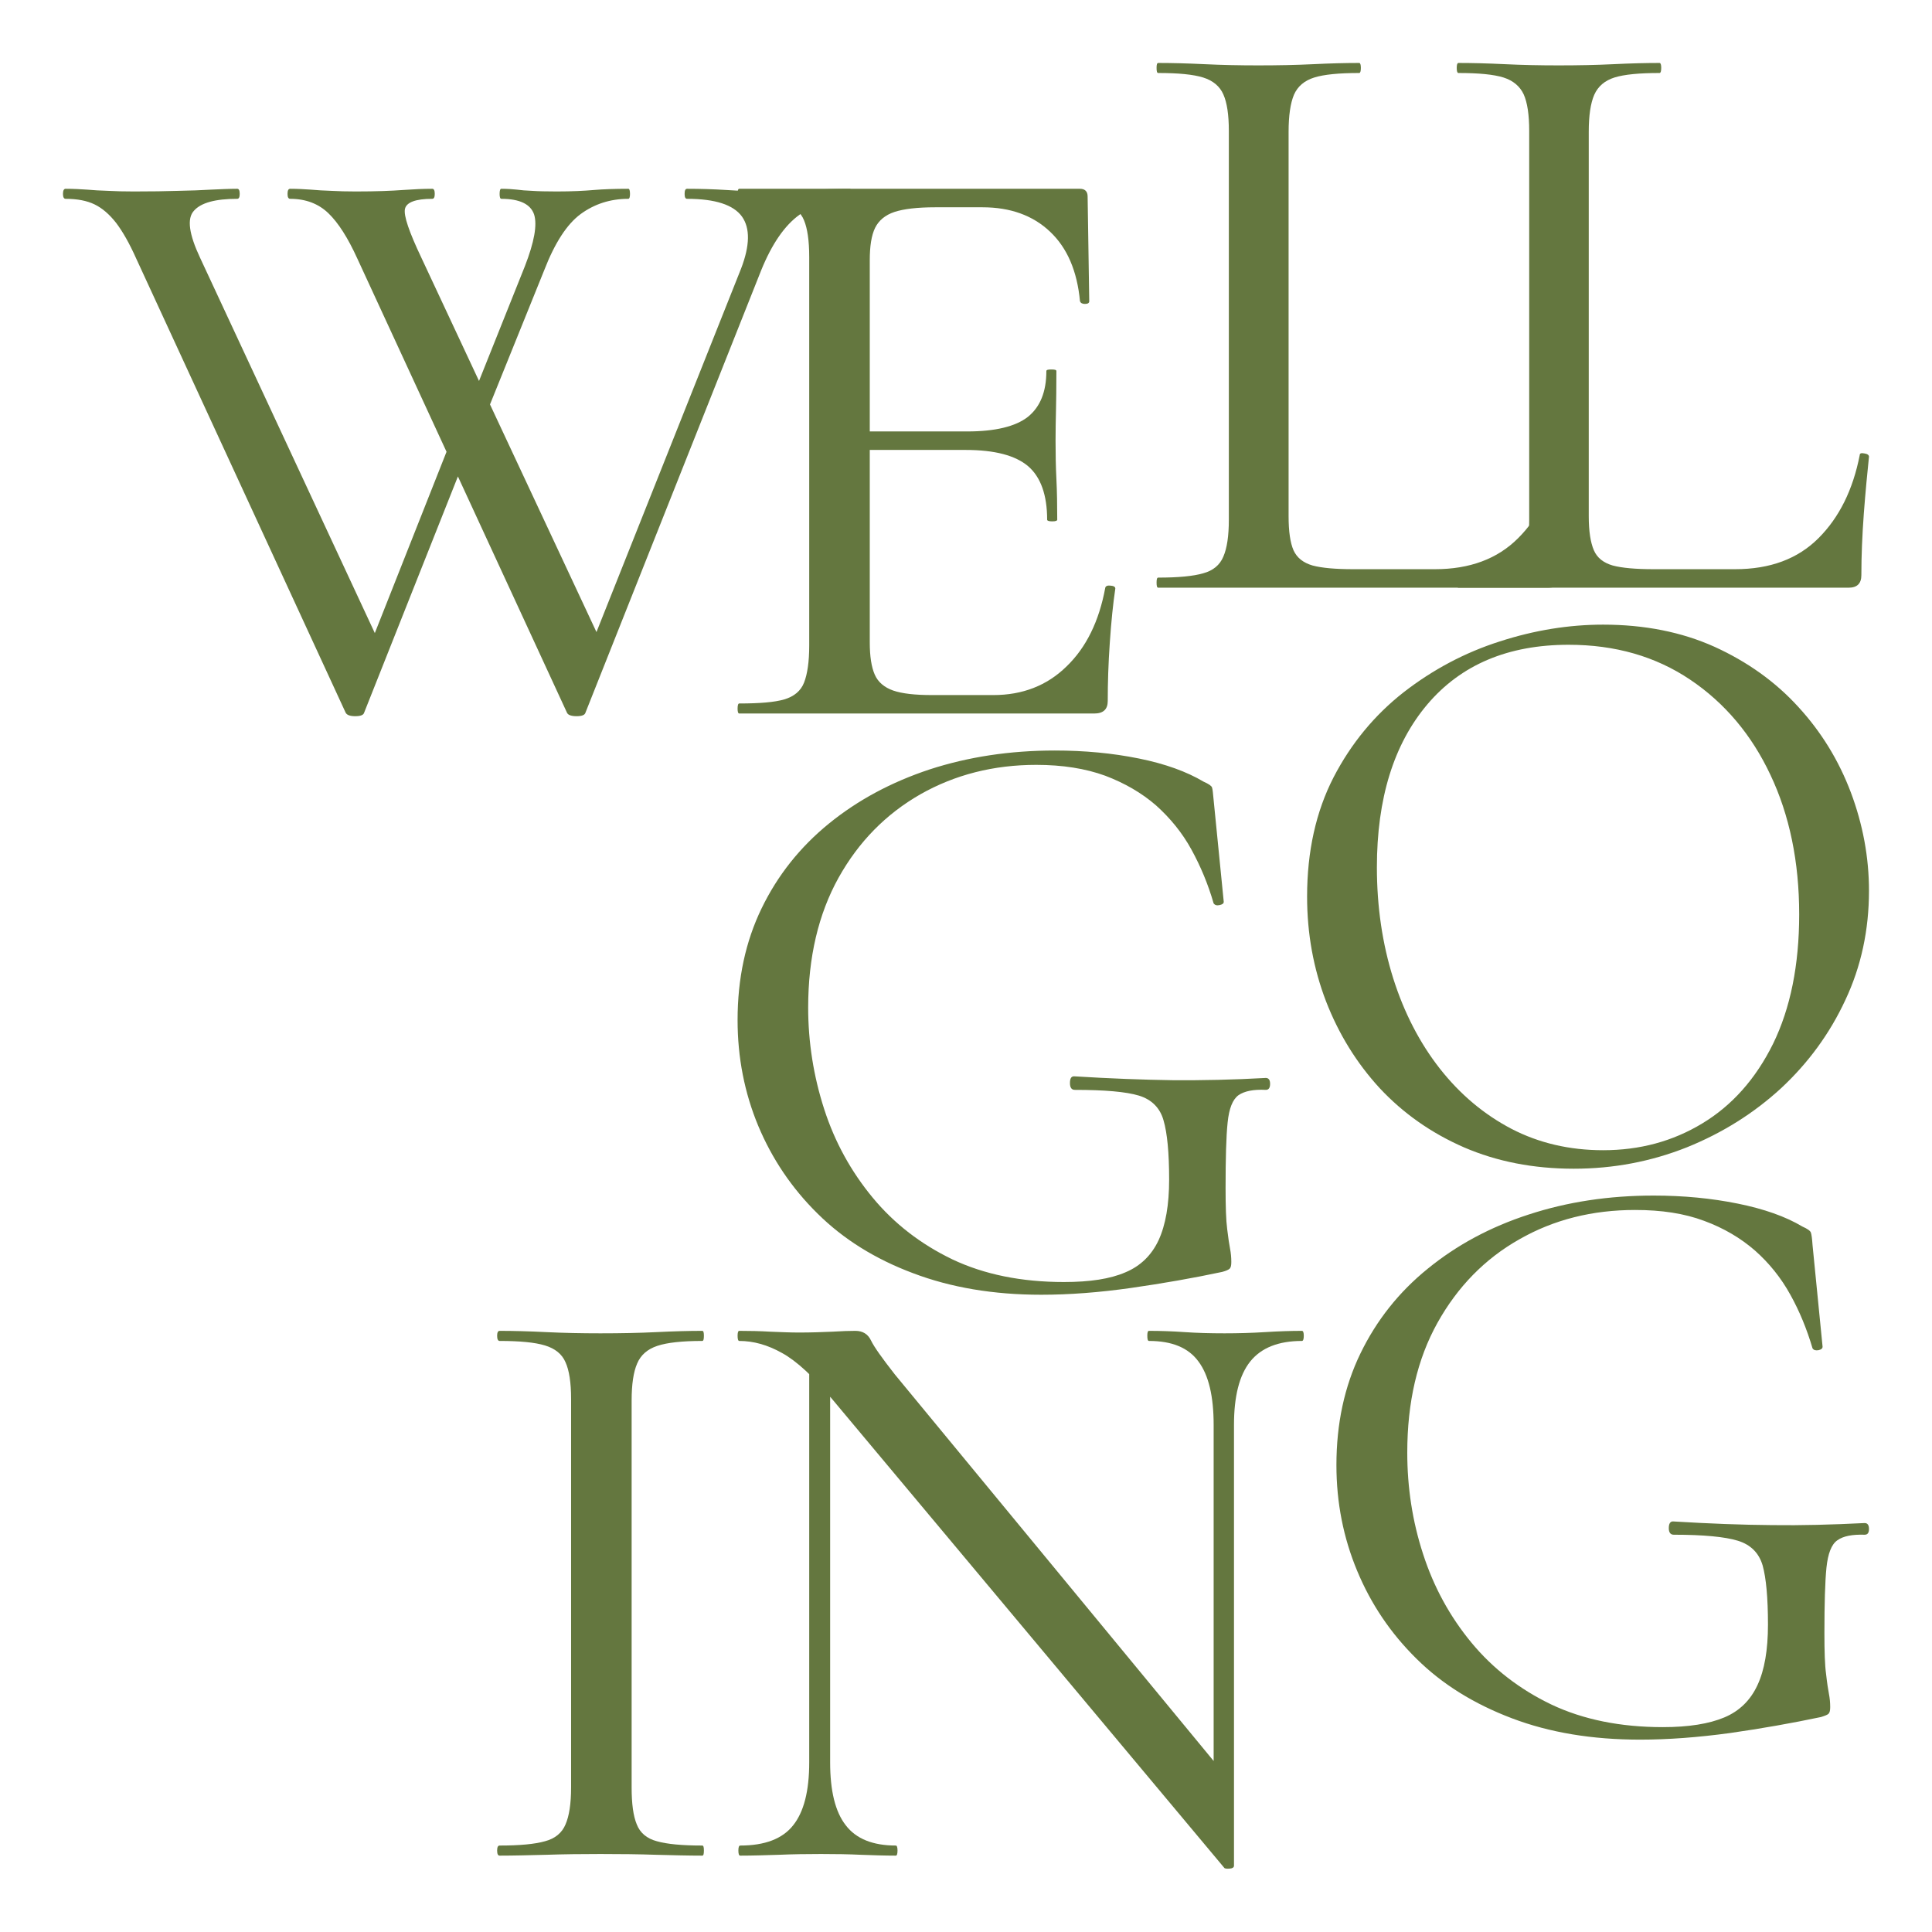
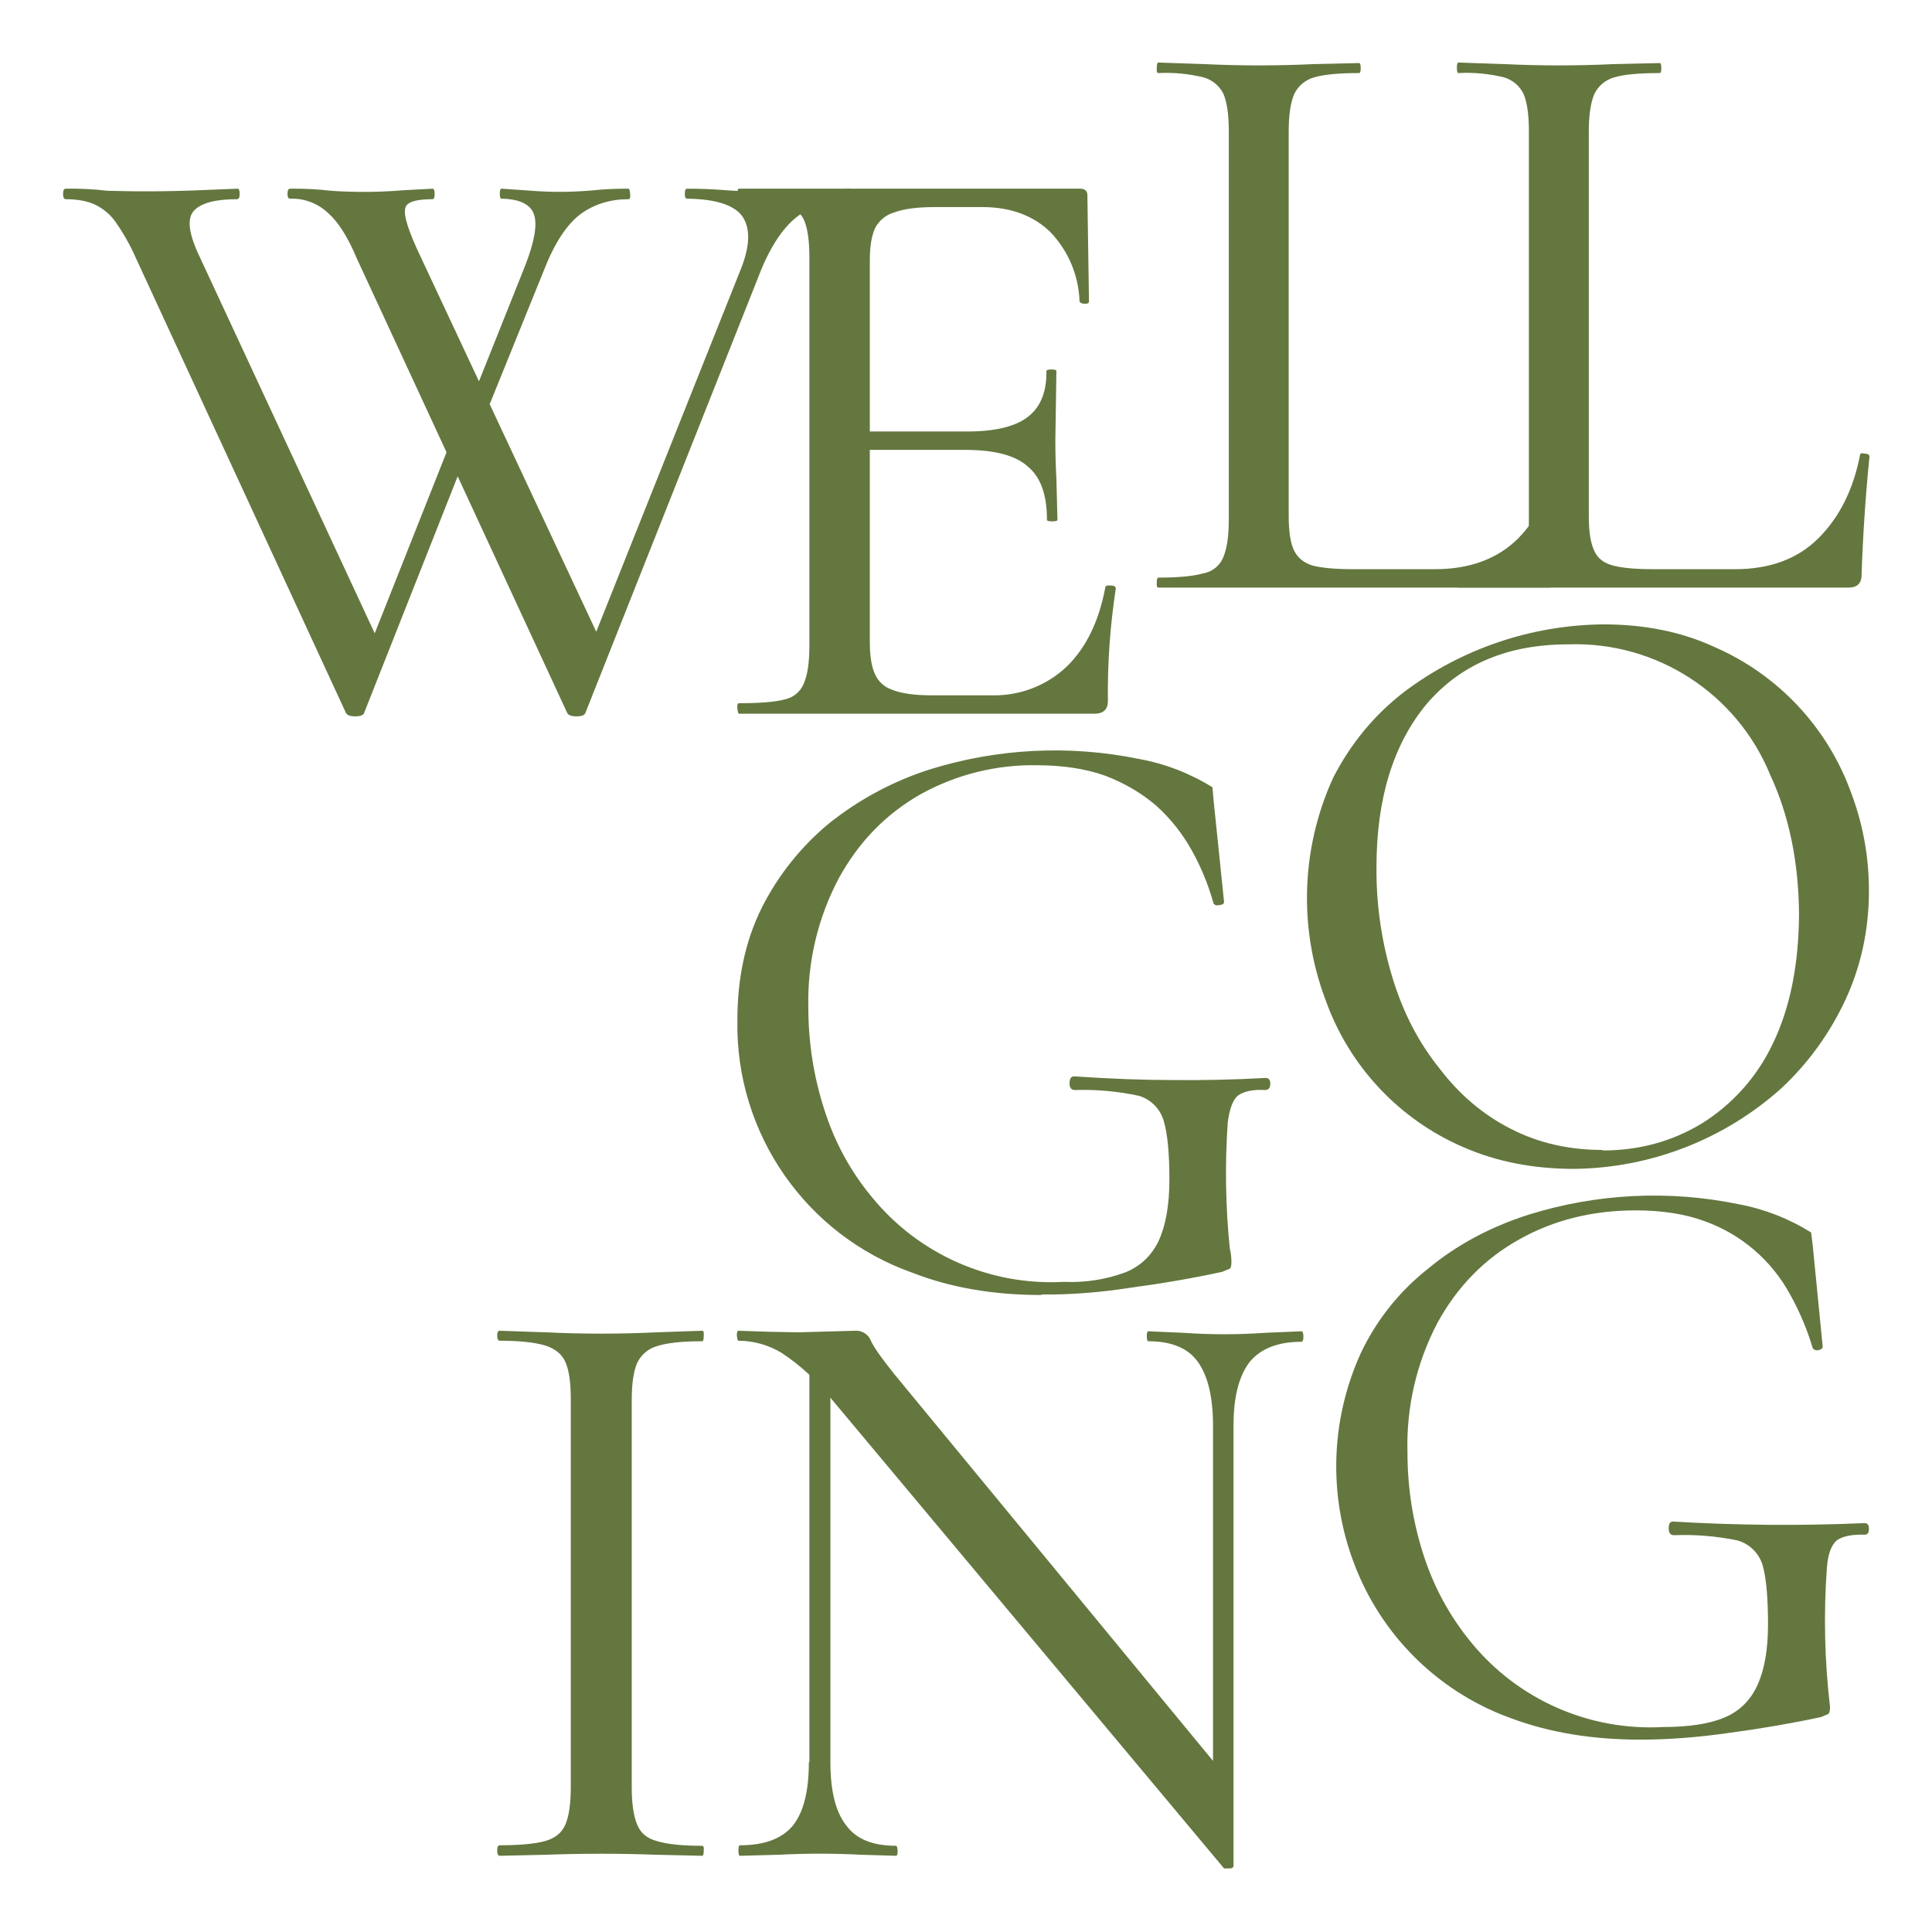
- <svg xmlns="http://www.w3.org/2000/svg" viewBox="201.65 14.49 36.76 36.76" width="294" height="294">
-   <path fill="#64773f" d="M 210.645 22.844 L 208.578 28.051 C 208.566 28.094 208.512 28.117 208.41 28.117 C 208.309 28.117 208.25 28.094 208.227 28.051 L 204.242 19.41 C 204.113 19.121 203.984 18.895 203.859 18.73 C 203.73 18.566 203.594 18.449 203.449 18.379 C 203.305 18.309 203.121 18.273 202.898 18.273 C 202.867 18.273 202.848 18.242 202.848 18.18 C 202.848 18.113 202.867 18.082 202.898 18.082 C 203.047 18.082 203.184 18.09 203.305 18.098 C 203.43 18.109 203.562 18.117 203.707 18.121 C 203.852 18.129 204.012 18.133 204.195 18.133 C 204.523 18.133 204.809 18.129 205.043 18.121 C 205.277 18.117 205.484 18.109 205.668 18.098 C 205.848 18.09 206.012 18.082 206.164 18.082 C 206.195 18.082 206.211 18.113 206.211 18.18 C 206.211 18.242 206.195 18.273 206.164 18.273 C 205.746 18.273 205.473 18.348 205.34 18.5 C 205.203 18.648 205.246 18.945 205.457 19.395 L 208.914 26.82 L 208.34 27.652 L 210.387 22.477 Z M 217.812 18.082 C 217.844 18.082 217.859 18.113 217.859 18.18 C 217.859 18.242 217.844 18.273 217.812 18.273 C 217.461 18.273 217.145 18.375 216.859 18.578 C 216.578 18.781 216.336 19.133 216.133 19.633 L 212.789 28.051 C 212.777 28.094 212.723 28.117 212.621 28.117 C 212.52 28.117 212.457 28.094 212.438 28.051 L 208.449 19.41 C 208.27 19.016 208.086 18.727 207.898 18.547 C 207.711 18.367 207.469 18.273 207.172 18.273 C 207.137 18.273 207.121 18.242 207.121 18.18 C 207.121 18.113 207.137 18.082 207.172 18.082 C 207.309 18.082 207.441 18.09 207.562 18.098 C 207.684 18.109 207.816 18.117 207.953 18.121 C 208.094 18.129 208.25 18.133 208.418 18.133 C 208.805 18.133 209.102 18.121 209.316 18.105 C 209.527 18.09 209.715 18.082 209.875 18.082 C 209.906 18.082 209.922 18.113 209.922 18.18 C 209.922 18.242 209.906 18.273 209.875 18.273 C 209.555 18.273 209.383 18.34 209.355 18.465 C 209.328 18.594 209.434 18.902 209.668 19.395 L 213.141 26.82 L 212.547 27.652 L 215.75 19.602 C 215.918 19.164 215.926 18.832 215.766 18.609 C 215.605 18.387 215.258 18.273 214.723 18.273 C 214.691 18.273 214.676 18.242 214.676 18.18 C 214.676 18.113 214.691 18.082 214.723 18.082 C 214.98 18.082 215.23 18.09 215.469 18.105 C 215.707 18.121 216.016 18.133 216.391 18.133 C 216.699 18.133 216.945 18.121 217.133 18.105 C 217.32 18.09 217.547 18.082 217.812 18.082 Z M 210.469 22.477 L 211.637 19.555 C 211.816 19.094 211.875 18.766 211.812 18.57 C 211.746 18.375 211.539 18.273 211.188 18.273 C 211.168 18.273 211.156 18.242 211.156 18.18 C 211.156 18.113 211.168 18.082 211.188 18.082 C 211.305 18.082 211.402 18.09 211.484 18.098 C 211.562 18.109 211.66 18.117 211.773 18.121 C 211.883 18.129 212.043 18.133 212.242 18.133 C 212.531 18.133 212.766 18.121 212.949 18.105 C 213.129 18.09 213.348 18.082 213.605 18.082 C 213.625 18.082 213.637 18.113 213.637 18.18 C 213.637 18.242 213.625 18.273 213.605 18.273 C 213.262 18.273 212.961 18.371 212.699 18.562 C 212.438 18.754 212.207 19.109 212.004 19.633 L 210.707 22.844 Z M 210.469 22.477 " />
-   <path fill="#64773f" d="M 222.469 28.066 L 215.715 28.066 C 215.695 28.066 215.684 28.035 215.684 27.973 C 215.684 27.91 215.695 27.875 215.715 27.875 C 216.102 27.875 216.387 27.852 216.574 27.797 C 216.758 27.742 216.887 27.637 216.949 27.477 C 217.012 27.316 217.047 27.082 217.047 26.773 L 217.047 19.379 C 217.047 19.066 217.012 18.836 216.949 18.684 C 216.887 18.527 216.758 18.422 216.574 18.363 C 216.387 18.305 216.102 18.273 215.715 18.273 C 215.695 18.273 215.684 18.242 215.684 18.18 C 215.684 18.113 215.695 18.082 215.715 18.082 L 222.199 18.082 C 222.293 18.082 222.344 18.133 222.344 18.227 L 222.375 20.223 C 222.375 20.254 222.348 20.273 222.293 20.273 C 222.242 20.273 222.211 20.254 222.199 20.223 C 222.145 19.648 221.957 19.207 221.629 18.898 C 221.305 18.59 220.875 18.434 220.344 18.434 L 219.445 18.434 C 219.105 18.434 218.844 18.465 218.668 18.523 C 218.492 18.582 218.371 18.684 218.301 18.824 C 218.23 18.969 218.199 19.176 218.199 19.441 L 218.199 26.711 C 218.199 26.977 218.23 27.18 218.293 27.324 C 218.355 27.469 218.477 27.57 218.645 27.629 C 218.816 27.688 219.062 27.715 219.383 27.715 L 220.551 27.715 C 221.105 27.715 221.57 27.535 221.941 27.172 C 222.316 26.812 222.562 26.312 222.68 25.672 C 222.688 25.641 222.723 25.625 222.781 25.633 C 222.84 25.637 222.871 25.656 222.871 25.688 C 222.828 25.977 222.793 26.32 222.766 26.719 C 222.738 27.117 222.727 27.488 222.727 27.828 C 222.727 27.988 222.641 28.066 222.469 28.066 Z M 221.574 24.379 C 221.574 23.91 221.453 23.57 221.215 23.363 C 220.973 23.156 220.578 23.051 220.023 23.051 L 217.652 23.051 L 217.652 22.699 L 220.055 22.699 C 220.586 22.699 220.973 22.605 221.207 22.422 C 221.441 22.234 221.559 21.945 221.559 21.551 C 221.559 21.527 221.59 21.52 221.652 21.52 C 221.719 21.52 221.75 21.527 221.75 21.551 C 221.75 21.879 221.746 22.133 221.742 22.309 C 221.738 22.484 221.734 22.672 221.734 22.875 C 221.734 23.121 221.738 23.363 221.75 23.602 C 221.762 23.844 221.766 24.102 221.766 24.379 C 221.766 24.398 221.734 24.41 221.672 24.41 C 221.605 24.41 221.574 24.398 221.574 24.379 Z M 221.574 24.379 " />
-   <path fill="#64773f" d="M 226.168 16.996 L 226.168 24.312 C 226.168 24.602 226.199 24.816 226.262 24.961 C 226.328 25.105 226.449 25.199 226.625 25.25 C 226.801 25.297 227.059 25.32 227.398 25.32 L 228.953 25.32 C 229.613 25.32 230.141 25.125 230.535 24.73 C 230.93 24.336 231.191 23.809 231.32 23.148 C 231.32 23.117 231.352 23.105 231.41 23.117 C 231.469 23.125 231.496 23.148 231.496 23.18 C 231.465 23.477 231.434 23.836 231.402 24.258 C 231.367 24.68 231.352 25.07 231.352 25.434 C 231.352 25.594 231.273 25.672 231.113 25.672 L 223.688 25.672 C 223.664 25.672 223.656 25.641 223.656 25.574 C 223.656 25.512 223.664 25.48 223.688 25.48 C 224.07 25.48 224.355 25.453 224.543 25.398 C 224.73 25.348 224.859 25.242 224.926 25.082 C 224.996 24.922 225.031 24.688 225.031 24.379 L 225.031 16.98 C 225.031 16.672 224.996 16.441 224.926 16.285 C 224.859 16.133 224.73 16.023 224.543 15.965 C 224.355 15.906 224.07 15.879 223.688 15.879 C 223.664 15.879 223.656 15.848 223.656 15.781 C 223.656 15.719 223.664 15.688 223.688 15.688 C 223.941 15.688 224.234 15.695 224.566 15.711 C 224.898 15.727 225.238 15.734 225.59 15.734 C 225.965 15.734 226.312 15.727 226.641 15.711 C 226.965 15.695 227.254 15.688 227.512 15.688 C 227.531 15.688 227.543 15.719 227.543 15.781 C 227.543 15.848 227.531 15.879 227.512 15.879 C 227.129 15.879 226.844 15.906 226.656 15.965 C 226.469 16.023 226.34 16.133 226.27 16.293 C 226.203 16.453 226.168 16.688 226.168 16.996 Z M 226.168 16.996 " />
-   <path fill="#64773f" d="M 231.879 16.996 L 231.879 24.312 C 231.879 24.602 231.914 24.816 231.977 24.961 C 232.039 25.105 232.16 25.199 232.336 25.25 C 232.512 25.297 232.773 25.32 233.113 25.32 L 234.664 25.32 C 235.328 25.32 235.855 25.125 236.25 24.73 C 236.645 24.336 236.906 23.809 237.035 23.148 C 237.035 23.117 237.062 23.105 237.121 23.117 C 237.18 23.125 237.211 23.148 237.211 23.18 C 237.18 23.477 237.145 23.836 237.113 24.258 C 237.082 24.68 237.066 25.07 237.066 25.434 C 237.066 25.594 236.984 25.672 236.824 25.672 L 229.398 25.672 C 229.379 25.672 229.367 25.641 229.367 25.574 C 229.367 25.512 229.379 25.48 229.398 25.48 C 229.785 25.48 230.07 25.453 230.258 25.398 C 230.441 25.348 230.57 25.242 230.641 25.082 C 230.711 24.922 230.746 24.688 230.746 24.379 L 230.746 16.98 C 230.746 16.672 230.711 16.441 230.641 16.285 C 230.57 16.133 230.441 16.023 230.258 15.965 C 230.07 15.906 229.785 15.879 229.398 15.879 C 229.379 15.879 229.367 15.848 229.367 15.781 C 229.367 15.719 229.379 15.688 229.398 15.688 C 229.656 15.688 229.949 15.695 230.281 15.711 C 230.609 15.727 230.953 15.734 231.305 15.734 C 231.68 15.734 232.027 15.727 232.352 15.711 C 232.68 15.695 232.969 15.688 233.227 15.688 C 233.246 15.688 233.258 15.719 233.258 15.781 C 233.258 15.848 233.246 15.879 233.227 15.879 C 232.84 15.879 232.555 15.906 232.367 15.965 C 232.184 16.023 232.055 16.133 231.984 16.293 C 231.914 16.453 231.879 16.688 231.879 16.996 Z M 231.879 16.996 " />
-   <path fill="#64773f" d="M 221.461 39.125 C 220.555 39.125 219.742 38.988 219.023 38.715 C 218.301 38.445 217.695 38.066 217.207 37.582 C 216.715 37.098 216.34 36.539 216.078 35.914 C 215.816 35.285 215.684 34.613 215.684 33.898 C 215.684 33.109 215.836 32.402 216.141 31.773 C 216.445 31.145 216.871 30.609 217.422 30.16 C 217.969 29.715 218.609 29.371 219.34 29.129 C 220.074 28.891 220.863 28.77 221.719 28.77 C 222.285 28.77 222.816 28.82 223.32 28.922 C 223.82 29.023 224.23 29.172 224.551 29.363 C 224.648 29.406 224.699 29.441 224.711 29.473 C 224.723 29.508 224.73 29.586 224.742 29.715 L 224.934 31.648 C 224.934 31.68 224.91 31.699 224.855 31.711 C 224.801 31.723 224.766 31.711 224.742 31.68 C 224.637 31.316 224.496 30.977 224.32 30.656 C 224.145 30.336 223.918 30.059 223.648 29.816 C 223.375 29.578 223.051 29.391 222.68 29.25 C 222.305 29.113 221.867 29.043 221.367 29.043 C 220.555 29.043 219.82 29.23 219.164 29.602 C 218.508 29.977 217.988 30.504 217.605 31.191 C 217.223 31.879 217.027 32.703 217.027 33.66 C 217.027 34.32 217.129 34.965 217.332 35.594 C 217.535 36.223 217.844 36.781 218.254 37.277 C 218.664 37.773 219.172 38.164 219.773 38.453 C 220.375 38.738 221.082 38.883 221.895 38.883 C 222.387 38.883 222.773 38.824 223.062 38.699 C 223.352 38.578 223.562 38.371 223.695 38.086 C 223.828 37.797 223.895 37.414 223.895 36.934 C 223.895 36.422 223.859 36.047 223.789 35.809 C 223.723 35.57 223.562 35.41 223.32 35.336 C 223.074 35.262 222.668 35.227 222.102 35.227 C 222.039 35.227 222.008 35.184 222.008 35.098 C 222.008 35.012 222.031 34.969 222.086 34.969 C 222.781 35.012 223.406 35.035 223.965 35.043 C 224.527 35.047 225.117 35.035 225.734 35 C 225.789 35 225.816 35.039 225.816 35.113 C 225.816 35.188 225.789 35.227 225.734 35.227 C 225.5 35.215 225.328 35.25 225.215 35.328 C 225.102 35.41 225.035 35.582 225.008 35.848 C 224.98 36.113 224.969 36.531 224.969 37.094 C 224.969 37.445 224.977 37.707 225 37.879 C 225.02 38.047 225.039 38.172 225.055 38.254 C 225.07 38.332 225.078 38.414 225.078 38.5 C 225.078 38.566 225.07 38.605 225.047 38.629 C 225.027 38.648 224.977 38.672 224.902 38.691 C 224.348 38.809 223.77 38.91 223.168 38.996 C 222.562 39.082 221.996 39.125 221.461 39.125 Z M 221.461 39.125 " />
-   <path fill="#64773f" d="M 231.594 36.727 C 230.824 36.727 230.129 36.59 229.504 36.32 C 228.879 36.047 228.348 35.672 227.902 35.195 C 227.461 34.715 227.121 34.164 226.879 33.539 C 226.641 32.918 226.52 32.254 226.52 31.551 C 226.52 30.688 226.688 29.934 227.023 29.281 C 227.359 28.633 227.805 28.094 228.359 27.66 C 228.914 27.23 229.523 26.906 230.184 26.695 C 230.848 26.48 231.504 26.375 232.152 26.375 C 232.941 26.375 233.648 26.516 234.273 26.797 C 234.898 27.082 235.43 27.461 235.867 27.941 C 236.305 28.418 236.637 28.961 236.867 29.57 C 237.094 30.176 237.211 30.801 237.211 31.438 C 237.211 32.184 237.062 32.879 236.762 33.516 C 236.465 34.156 236.055 34.715 235.539 35.195 C 235.02 35.672 234.422 36.047 233.746 36.32 C 233.066 36.59 232.352 36.727 231.594 36.727 Z M 232.152 36.375 C 232.848 36.375 233.477 36.207 234.043 35.863 C 234.605 35.523 235.055 35.02 235.387 34.348 C 235.715 33.676 235.883 32.855 235.883 31.887 C 235.883 30.887 235.699 30 235.336 29.234 C 234.977 28.469 234.465 27.863 233.809 27.422 C 233.152 26.98 232.383 26.758 231.496 26.758 C 230.344 26.758 229.449 27.137 228.809 27.891 C 228.168 28.648 227.848 29.684 227.848 30.992 C 227.848 31.746 227.953 32.453 228.16 33.109 C 228.367 33.762 228.664 34.336 229.047 34.824 C 229.434 35.316 229.887 35.695 230.41 35.969 C 230.93 36.238 231.512 36.375 232.152 36.375 Z M 232.152 36.375 " />
-   <path fill="#64773f" d="M 213.668 48.5 C 213.668 48.809 213.699 49.043 213.766 49.203 C 213.828 49.363 213.957 49.473 214.148 49.523 C 214.34 49.578 214.629 49.605 215.012 49.605 C 215.035 49.605 215.043 49.637 215.043 49.699 C 215.043 49.766 215.035 49.797 215.012 49.797 C 214.746 49.797 214.453 49.789 214.133 49.781 C 213.812 49.77 213.461 49.766 213.074 49.766 C 212.715 49.766 212.371 49.77 212.043 49.781 C 211.719 49.789 211.422 49.797 211.156 49.797 C 211.125 49.797 211.109 49.766 211.109 49.699 C 211.109 49.637 211.125 49.605 211.156 49.605 C 211.539 49.605 211.828 49.578 212.02 49.523 C 212.211 49.473 212.344 49.363 212.41 49.203 C 212.48 49.043 212.516 48.809 212.516 48.5 L 212.516 41.105 C 212.516 40.797 212.48 40.562 212.41 40.41 C 212.344 40.254 212.211 40.148 212.02 40.09 C 211.828 40.031 211.539 40.004 211.156 40.004 C 211.125 40.004 211.109 39.969 211.109 39.906 C 211.109 39.844 211.125 39.812 211.156 39.812 C 211.422 39.812 211.719 39.82 212.043 39.836 C 212.371 39.852 212.715 39.859 213.074 39.859 C 213.461 39.859 213.816 39.852 214.141 39.836 C 214.465 39.82 214.758 39.812 215.012 39.812 C 215.035 39.812 215.043 39.844 215.043 39.906 C 215.043 39.969 215.035 40.004 215.012 40.004 C 214.629 40.004 214.344 40.035 214.156 40.098 C 213.969 40.16 213.84 40.273 213.773 40.434 C 213.703 40.594 213.668 40.828 213.668 41.137 Z M 213.668 48.5 " />
-   <path fill="#64773f" d="M 217.047 48.023 L 217.047 40.18 L 217.445 40.211 L 217.445 48.023 C 217.445 48.566 217.543 48.965 217.742 49.219 C 217.938 49.477 218.258 49.605 218.695 49.605 C 218.715 49.605 218.727 49.637 218.727 49.699 C 218.727 49.766 218.715 49.797 218.695 49.797 C 218.48 49.797 218.258 49.789 218.031 49.781 C 217.801 49.77 217.547 49.766 217.27 49.766 C 216.992 49.766 216.727 49.77 216.469 49.781 C 216.211 49.789 215.969 49.797 215.734 49.797 C 215.711 49.797 215.699 49.766 215.699 49.699 C 215.699 49.637 215.711 49.605 215.734 49.605 C 216.203 49.605 216.539 49.477 216.742 49.219 C 216.945 48.965 217.047 48.566 217.047 48.023 Z M 225.129 49.988 C 225.129 50.02 225.102 50.039 225.055 50.043 C 225.008 50.047 224.973 50.047 224.949 50.035 L 217.492 41.121 C 217.129 40.684 216.809 40.387 216.531 40.234 C 216.254 40.078 215.984 40.004 215.715 40.004 C 215.695 40.004 215.684 39.969 215.684 39.906 C 215.684 39.844 215.695 39.812 215.715 39.812 C 215.91 39.812 216.105 39.816 216.309 39.828 C 216.512 39.836 216.691 39.844 216.852 39.844 C 217.086 39.844 217.297 39.836 217.484 39.828 C 217.672 39.816 217.82 39.812 217.926 39.812 C 218.062 39.812 218.164 39.871 218.223 39.996 C 218.281 40.117 218.434 40.332 218.676 40.641 L 225 48.309 Z M 225.129 41.602 L 225.129 49.988 L 224.742 49.508 L 224.742 41.602 C 224.742 41.059 224.648 40.656 224.453 40.395 C 224.262 40.133 223.949 40.004 223.512 40.004 C 223.488 40.004 223.48 39.969 223.48 39.906 C 223.48 39.844 223.488 39.812 223.512 39.812 C 223.734 39.812 223.961 39.82 224.191 39.836 C 224.422 39.852 224.672 39.859 224.949 39.859 C 225.207 39.859 225.465 39.852 225.719 39.836 C 225.977 39.82 226.211 39.812 226.422 39.812 C 226.445 39.812 226.457 39.844 226.457 39.906 C 226.457 39.969 226.445 40.004 226.422 40.004 C 225.977 40.004 225.648 40.133 225.438 40.395 C 225.23 40.656 225.129 41.059 225.129 41.602 Z M 225.129 41.602 " />
-   <path fill="#64773f" d="M 232.855 47.59 C 231.949 47.59 231.137 47.457 230.418 47.184 C 229.695 46.91 229.09 46.535 228.602 46.051 C 228.109 45.566 227.734 45.008 227.473 44.379 C 227.211 43.75 227.078 43.082 227.078 42.367 C 227.078 41.578 227.23 40.871 227.535 40.242 C 227.84 39.613 228.266 39.074 228.816 38.629 C 229.367 38.18 230.004 37.836 230.738 37.598 C 231.469 37.359 232.258 37.238 233.113 37.238 C 233.68 37.238 234.211 37.289 234.715 37.391 C 235.215 37.492 235.625 37.637 235.945 37.828 C 236.043 37.871 236.094 37.91 236.105 37.941 C 236.117 37.973 236.129 38.055 236.137 38.18 L 236.328 40.113 C 236.328 40.145 236.305 40.168 236.25 40.18 C 236.195 40.188 236.16 40.18 236.137 40.145 C 236.031 39.785 235.891 39.441 235.715 39.125 C 235.539 38.805 235.312 38.523 235.043 38.285 C 234.77 38.047 234.445 37.855 234.074 37.719 C 233.699 37.578 233.262 37.512 232.762 37.512 C 231.949 37.512 231.215 37.695 230.559 38.07 C 229.902 38.441 229.383 38.973 229 39.66 C 228.617 40.348 228.426 41.168 228.426 42.129 C 228.426 42.789 228.523 43.434 228.727 44.059 C 228.93 44.688 229.238 45.25 229.648 45.746 C 230.059 46.242 230.566 46.633 231.168 46.922 C 231.77 47.207 232.477 47.352 233.289 47.352 C 233.781 47.352 234.168 47.289 234.457 47.168 C 234.746 47.047 234.957 46.84 235.09 46.551 C 235.223 46.266 235.289 45.883 235.289 45.402 C 235.289 44.891 235.254 44.516 235.188 44.277 C 235.117 44.035 234.957 43.879 234.715 43.805 C 234.469 43.73 234.062 43.691 233.496 43.691 C 233.434 43.691 233.402 43.648 233.402 43.566 C 233.402 43.48 233.43 43.438 233.48 43.438 C 234.176 43.48 234.801 43.504 235.363 43.508 C 235.922 43.516 236.512 43.5 237.129 43.469 C 237.184 43.469 237.211 43.508 237.211 43.582 C 237.211 43.656 237.184 43.691 237.129 43.691 C 236.895 43.684 236.723 43.715 236.609 43.797 C 236.496 43.875 236.43 44.051 236.402 44.316 C 236.375 44.582 236.363 44.996 236.363 45.562 C 236.363 45.914 236.371 46.176 236.395 46.344 C 236.414 46.516 236.434 46.641 236.449 46.719 C 236.465 46.801 236.473 46.883 236.473 46.969 C 236.473 47.031 236.465 47.074 236.441 47.098 C 236.422 47.117 236.371 47.137 236.297 47.16 C 235.742 47.277 235.164 47.379 234.562 47.465 C 233.957 47.547 233.391 47.59 232.855 47.59 Z M 232.855 47.59 " />
+ <svg xmlns="http://www.w3.org/2000/svg" width="294" height="294" viewBox="201.65 14.49 36.76 36.76">
+   <path fill="#64773f" d="m210.64 22.84-2.06 5.21q-.02.07-.17.07t-.18-.07l-3.99-8.64a4 4 0 0 0-.38-.68 1 1 0 0 0-.41-.35q-.22-.1-.55-.1-.05 0-.05-.1t.05-.1a6 6 0 0 1 .8.04l.5.01a26 26 0 0 0 1.47-.03l.5-.02q.04 0 .04.1t-.05.1q-.62 0-.82.22-.21.22.12.9l3.45 7.42-.57.83 2.05-5.17Zm7.17-4.76q.05 0 .05.1t-.05.1q-.53 0-.95.3t-.73 1.05l-3.34 8.42q-.02.07-.17.07t-.18-.07l-4-8.64q-.25-.6-.54-.86a1 1 0 0 0-.73-.28q-.05 0-.05-.09 0-.1.05-.1a6 6 0 0 1 .78.04 9 9 0 0 0 1.37-.01l.56-.03q.04 0 .04.1t-.04.1q-.5 0-.52.18-.05.2.3.93l3.48 7.43-.6.83 3.21-8.05q.26-.66.02-1-.24-.32-1.05-.33-.04 0-.04-.09 0-.1.04-.1.39 0 .75.03a14 14 0 0 0 2.34-.03m-7.34 4.4 1.17-2.93q.27-.69.17-.98t-.62-.3q-.03 0-.03-.09 0-.1.03-.1l.3.02.28.02a7 7 0 0 0 1.18-.01q.27-.03.66-.03.02 0 .03.1t-.03.1q-.52 0-.91.28-.4.3-.7 1.07l-1.3 3.21Zm0 0" />
+   <path fill="#64773f" d="M222.47 28.07h-6.76q-.02 0-.03-.1t.03-.1q.6 0 .86-.07a.5.5 0 0 0 .38-.32q.1-.24.1-.7v-7.4q0-.46-.1-.7a.6.6 0 0 0-.38-.32 3 3 0 0 0-.86-.09q-.02 0-.03-.09 0-.1.03-.1h6.49q.15 0 .14.15l.03 2q0 .04-.08.04t-.1-.05a2 2 0 0 0-.56-1.32q-.49-.47-1.29-.47h-.9q-.5 0-.77.1a.6.6 0 0 0-.37.3q-.1.22-.1.61v7.27q0 .4.1.61.1.22.34.3.26.1.74.1h1.17a2 2 0 0 0 1.4-.55q.55-.54.73-1.5 0-.05.1-.04.1 0 .1.06a13 13 0 0 0-.15 2.14q0 .24-.26.24m-.9-3.7q0-.7-.36-1-.35-.32-1.19-.32h-2.37v-.35h2.4q.8 0 1.16-.28t.35-.87q0-.03.1-.03.09 0 .09.03l-.02 1.32q0 .38.02.73l.02.78q0 .03-.1.03t-.1-.03m4.6-7.38v7.31q0 .44.1.65t.35.29q.27.07.78.07h1.55q1 0 1.59-.59.58-.6.78-1.58 0-.05.09-.03.09 0 .09.06a36 36 0 0 0-.15 2.25q0 .24-.24.24h-7.42q-.04 0-.03-.1 0-.09.03-.09.57 0 .85-.08a.5.5 0 0 0 .39-.32q.1-.24.1-.7v-7.4q0-.46-.1-.7a.6.6 0 0 0-.39-.32 3 3 0 0 0-.85-.08q-.04 0-.03-.1 0-.1.03-.1l.88.03a22 22 0 0 0 2.07 0l.87-.02q.03 0 .03.1 0 .09-.03.09-.57 0-.85.08a.6.6 0 0 0-.39.33q-.1.25-.1.7m0 0" />
+   <path fill="#64773f" d="M231.88 17v7.31q0 .44.1.65.09.22.36.29.26.07.77.07h1.55q1 0 1.59-.59.6-.6.79-1.58 0-.05.08-.03.1 0 .1.06a34 34 0 0 0-.15 2.25q0 .24-.25.24h-7.42q-.03 0-.03-.1 0-.09.03-.09.58 0 .86-.08a.6.6 0 0 0 .38-.32q.1-.24.1-.7v-7.4q0-.46-.1-.7a.6.6 0 0 0-.38-.32 3 3 0 0 0-.86-.08q-.03 0-.03-.1t.03-.1l.88.03a22 22 0 0 0 2.07 0l.88-.02q.03 0 .03.1 0 .09-.03.09-.59 0-.86.08a.6.6 0 0 0-.39.33q-.1.25-.1.7m-10.42 22.14q-1.36 0-2.44-.42a5 5 0 0 1-3.34-4.81q0-1.2.46-2.13a5 5 0 0 1 1.28-1.61 6 6 0 0 1 1.92-1.03 8 8 0 0 1 3.98-.2 4 4 0 0 1 1.4.54l.02.24.2 1.94q0 .05-.08.06-.09.02-.12-.03-.15-.54-.42-1.02t-.67-.84q-.42-.36-.97-.57-.56-.2-1.31-.2a4.4 4.4 0 0 0-2.2.55q-.99.56-1.56 1.6a5 5 0 0 0-.58 2.46q0 .99.3 1.93.3.95.92 1.69a4.4 4.4 0 0 0 3.64 1.6 3 3 0 0 0 1.17-.18q.44-.18.64-.61.2-.44.2-1.16 0-.76-.11-1.12a.7.7 0 0 0-.47-.47 5 5 0 0 0-1.22-.11q-.1 0-.1-.13t.09-.13q1.05.07 1.87.07.85.01 1.77-.04.09 0 .09.11t-.09.12q-.34-.02-.52.1-.15.12-.2.52a14 14 0 0 0 .04 2.4q.03.12.03.25 0 .1-.03.13l-.15.06q-.83.18-1.73.3-.9.14-1.7.13m10.13-2.39q-1.16 0-2.1-.41a4.8 4.8 0 0 1-2.62-2.78 5.5 5.5 0 0 1 .14-4.26q.5-.97 1.34-1.62a6.4 6.4 0 0 1 3.8-1.29q1.18 0 2.11.43a4.8 4.8 0 0 1 2.6 2.77q.34.9.34 1.87 0 1.11-.45 2.08-.45.96-1.22 1.68a6 6 0 0 1-3.95 1.53m.55-.35q1.05 0 1.9-.52a3.6 3.6 0 0 0 1.34-1.51q.49-1.01.5-2.46-.01-1.5-.55-2.66a4 4 0 0 0-3.84-2.48q-1.73 0-2.7 1.14-.95 1.15-.95 3.1a7 7 0 0 0 .31 2.12q.3.98.89 1.71.57.75 1.36 1.15.78.4 1.74.4M213.67 48.5q0 .45.1.7t.38.32q.29.09.86.09.04 0 .03.09 0 .1-.03.1l-.88-.02a29 29 0 0 0-2.09 0l-.88.02q-.05 0-.05-.1t.05-.1q.57 0 .86-.08t.39-.32.1-.7v-7.4q0-.46-.1-.69t-.39-.32q-.3-.09-.86-.09-.05 0-.05-.1 0-.09.05-.09l.88.03a22 22 0 0 0 2.1 0l.87-.03q.04 0 .03.1 0 .1-.03.1-.57 0-.85.09a.6.6 0 0 0-.39.33q-.1.24-.1.7Zm3.38-.48v-7.84l.4.03v7.81q0 .82.3 1.2.28.39.95.39.02 0 .03.09 0 .1-.03.1l-.67-.02a15 15 0 0 0-1.56 0l-.74.02q-.03 0-.03-.1t.03-.1q.7 0 1.01-.38.3-.38.3-1.2m8.08 1.97q0 .05-.08.05h-.1l-7.46-8.92a4 4 0 0 0-.96-.89 1.6 1.6 0 0 0-.82-.23q-.02 0-.03-.1 0-.09.03-.09l.6.02.54.01 1.08-.03a.3.3 0 0 1 .3.19q.08.18.45.64l6.32 7.67Zm0-8.39V50l-.39-.48v-7.9q0-.82-.29-1.22-.28-.39-.94-.39-.03 0-.03-.1 0-.09.03-.09l.68.03a11 11 0 0 0 1.53 0l.7-.03q.04 0 .04.1t-.04.1q-.66 0-.98.38-.31.4-.31 1.21m7.74 5.98q-1.36 0-2.44-.4a5 5 0 0 1-2.95-2.81 5.2 5.2 0 0 1 .07-4.14q.45-.95 1.28-1.61.82-.68 1.92-1.03a8 8 0 0 1 3.98-.2 4 4 0 0 1 1.39.54l.03.24.19 1.93q0 .05-.08.07-.08.01-.11-.04a5 5 0 0 0-.43-1.02 3 3 0 0 0-1.64-1.4q-.55-.2-1.3-.2-1.23 0-2.21.55-.99.55-1.56 1.59a5 5 0 0 0-.57 2.47q0 .99.3 1.93t.92 1.69a4.4 4.4 0 0 0 3.64 1.6q.74 0 1.17-.18t.63-.62.2-1.15q0-.76-.1-1.12a.7.7 0 0 0-.48-.48 5 5 0 0 0-1.21-.1q-.1 0-.1-.13t.08-.13a35 35 0 0 0 3.65.03q.08 0 .08.11t-.08.11q-.35-.01-.52.1-.17.13-.2.53a14 14 0 0 0 .06 2.65q0 .09-.03.13l-.14.06q-.84.18-1.74.3-.9.13-1.7.13m0 0" />
</svg>
